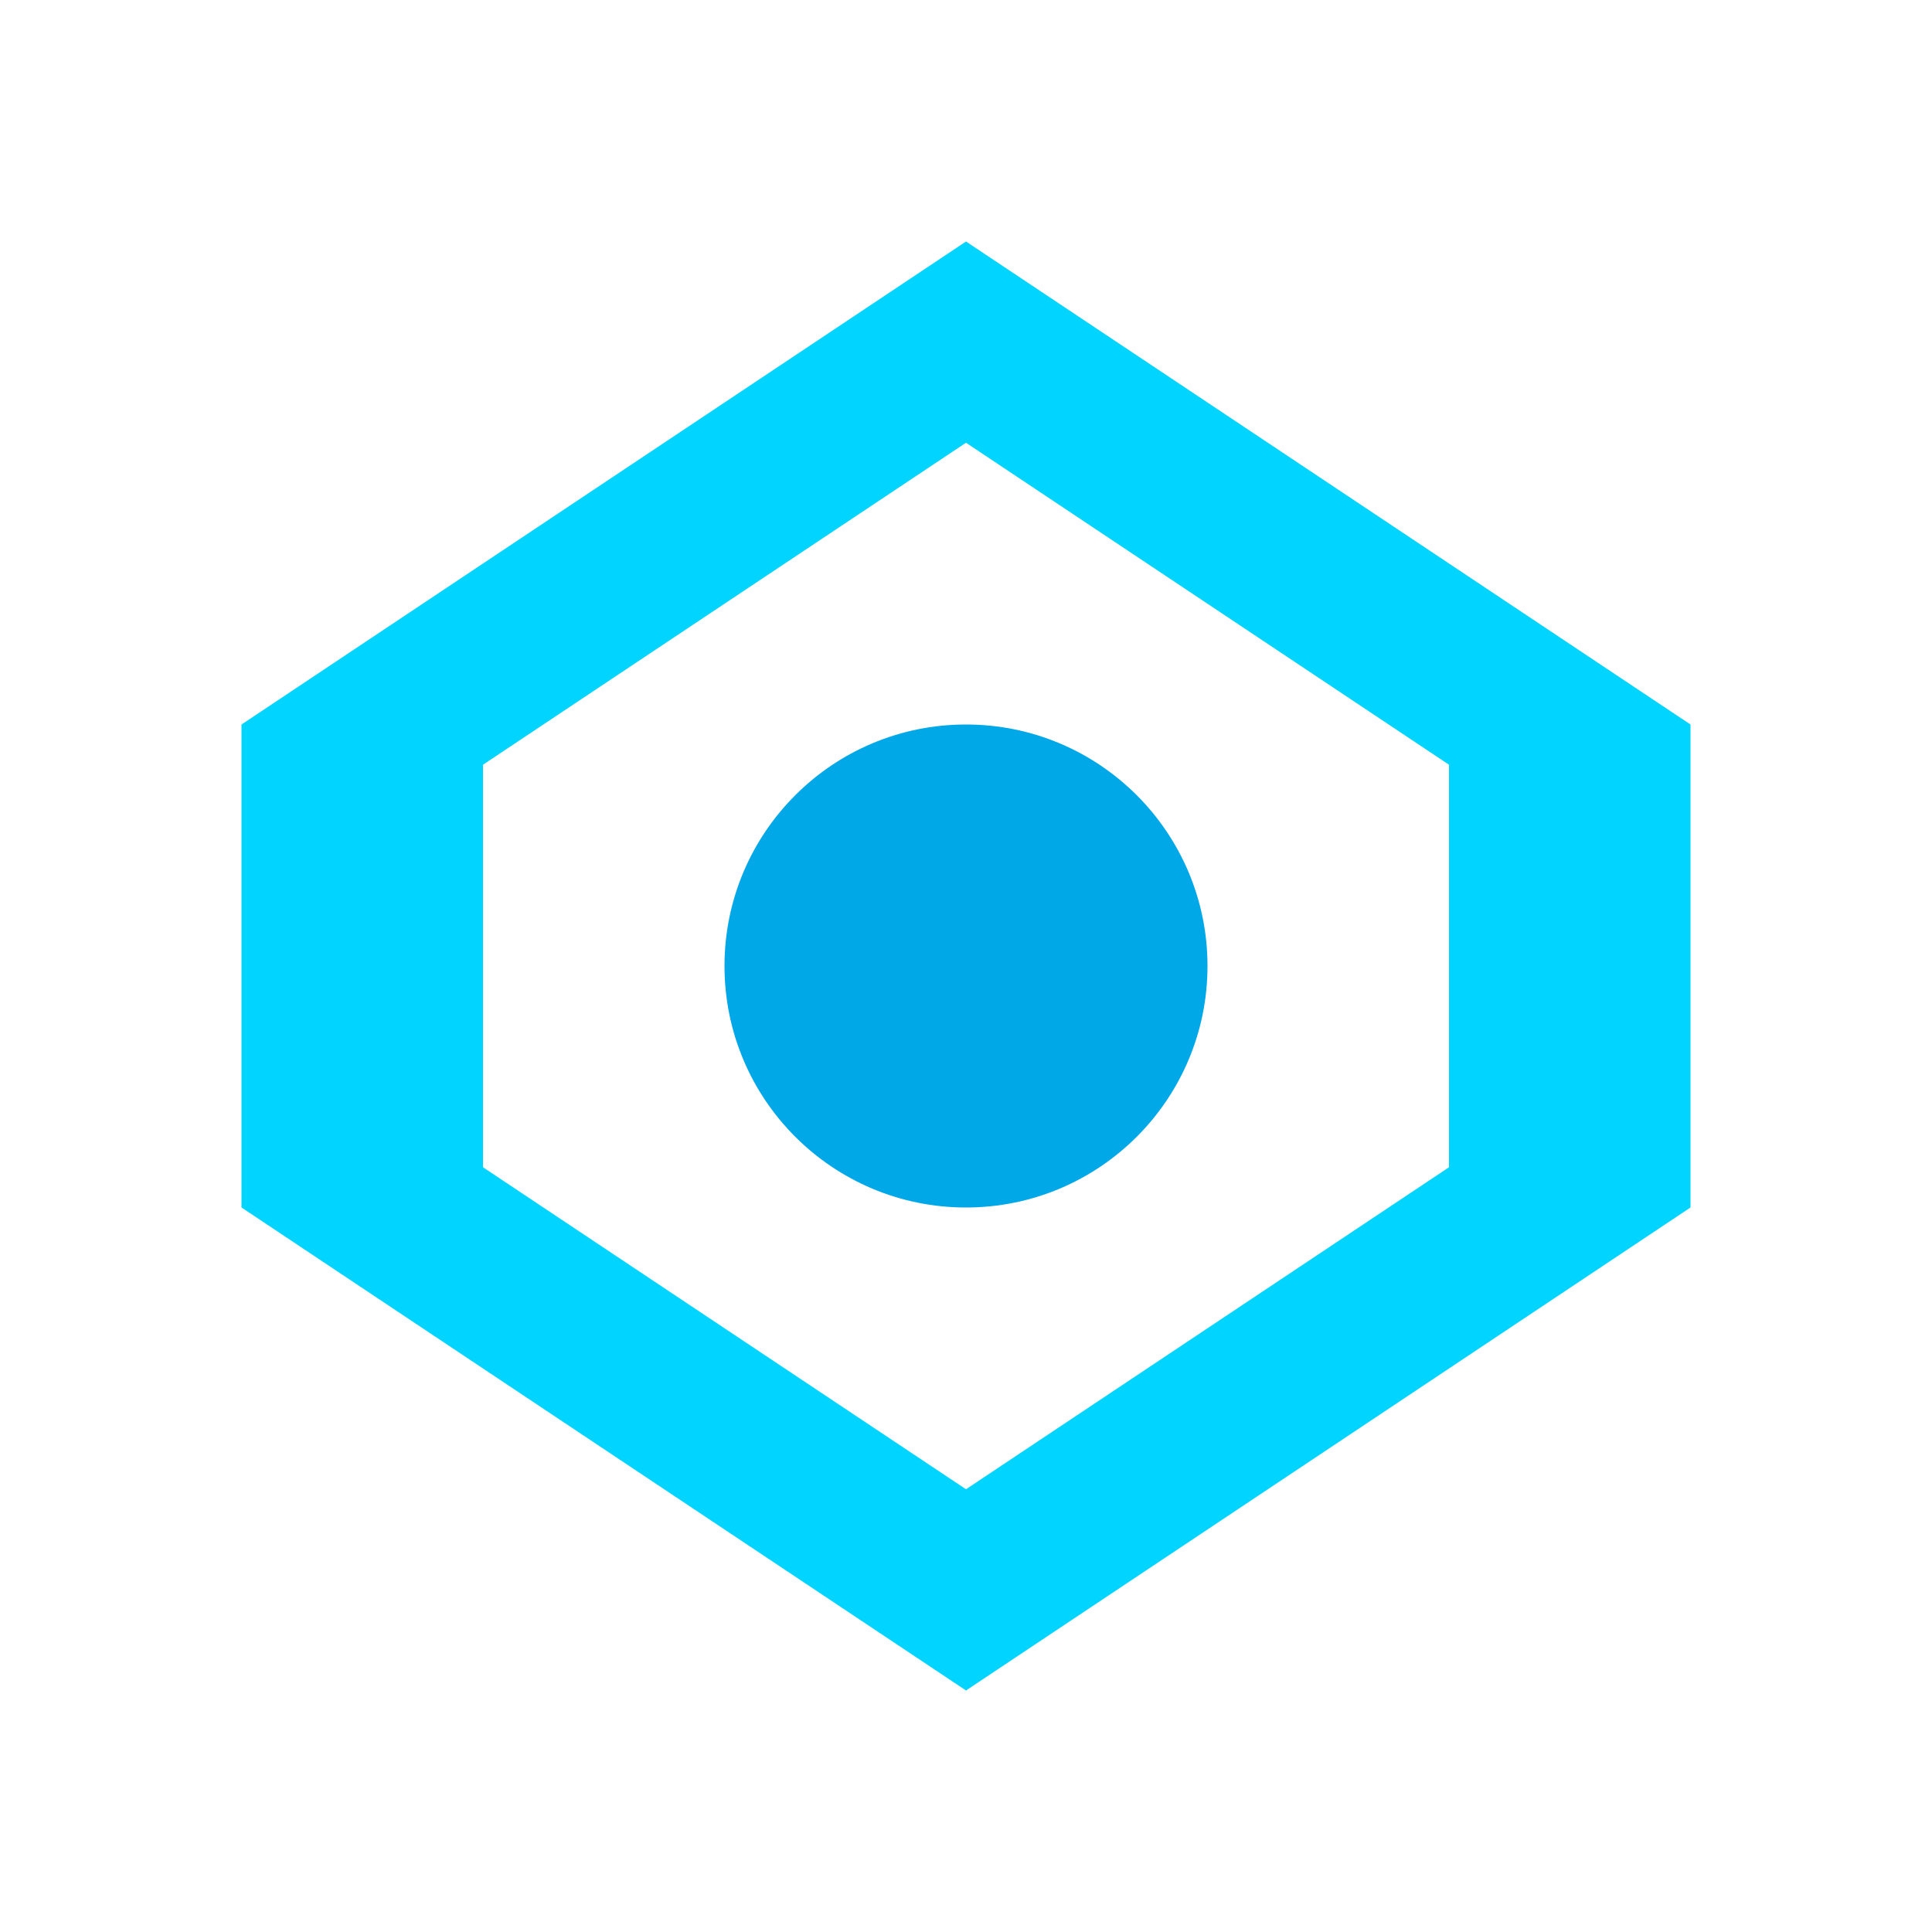
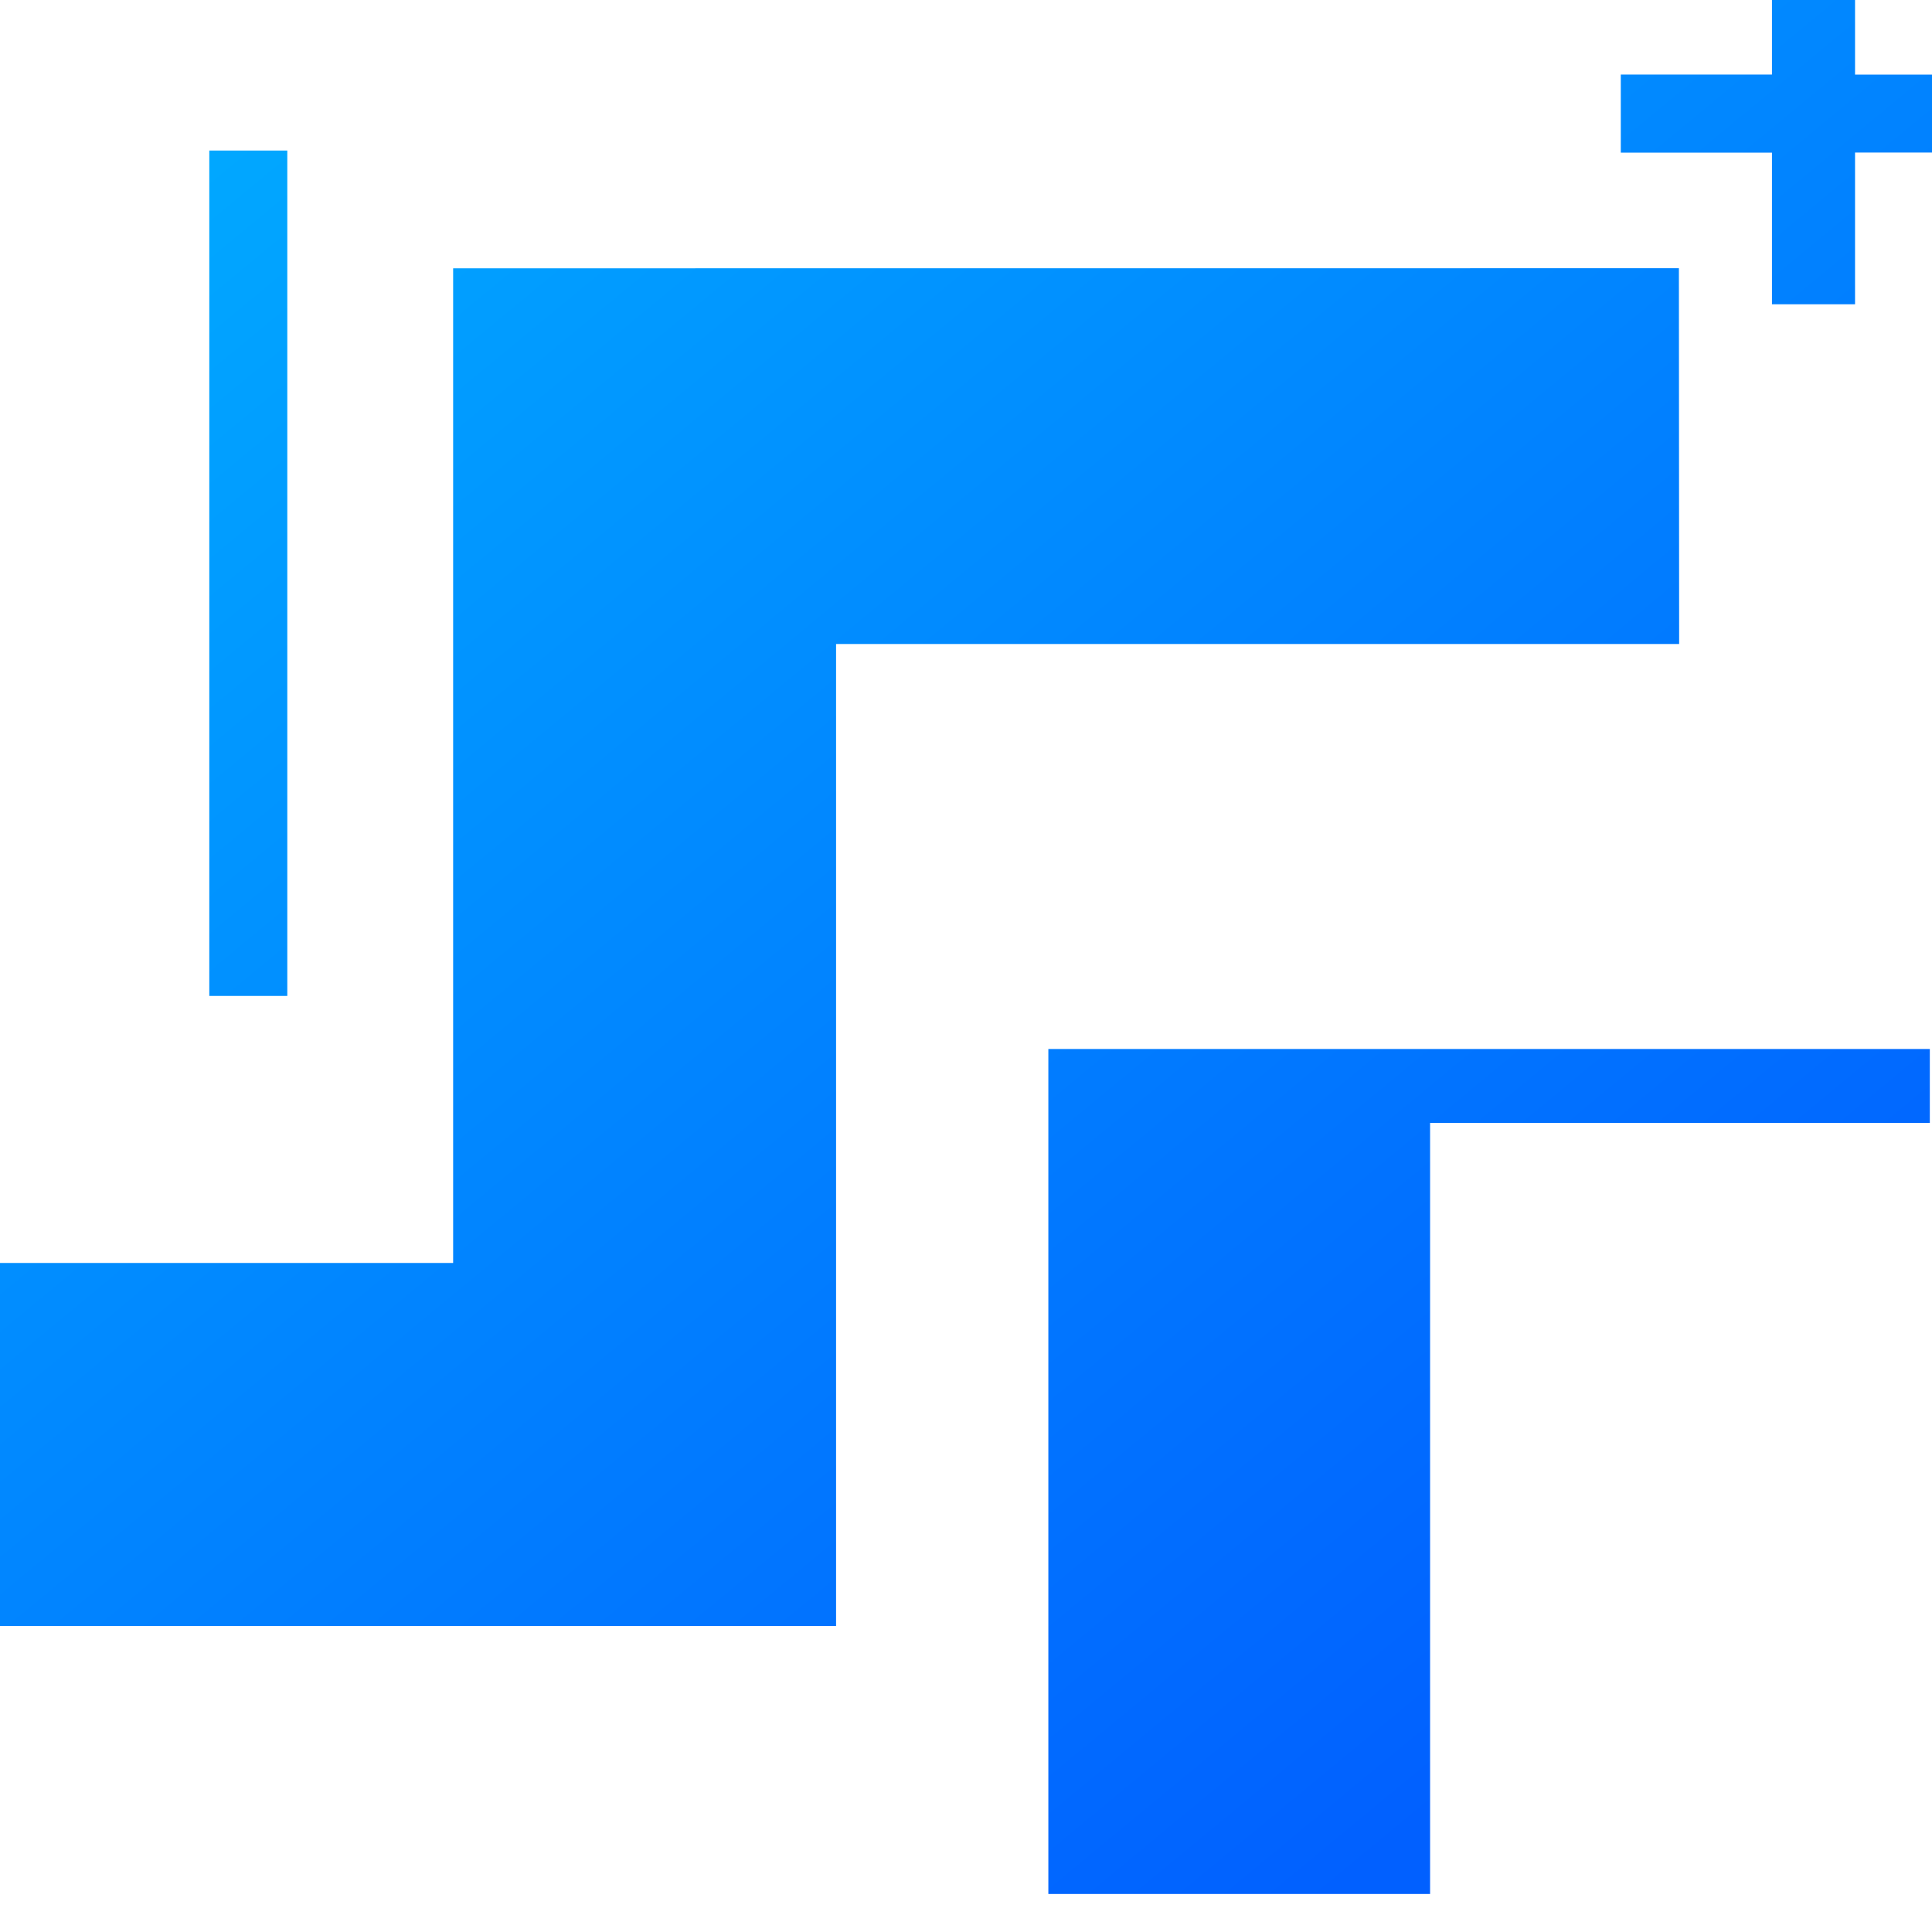
- <svg xmlns="http://www.w3.org/2000/svg" viewBox="0 0 24 24">
-   <path d="M12 3L3 9v6l9 6 9-6V9l-9-6zm0 2.5L18 9.5v5L12 18.5l-6-4v-5l6-4z" fill="#00D4FF" />
-   <circle cx="12" cy="12" r="3" fill="#00A8E8" />
+ <svg xmlns="http://www.w3.org/2000/svg" height="1em" style="flex:none;line-height:1" viewBox="0 0 24 24" width="1em">
+   <path d="M22.012 0h1.032v.927H24v.968h-.956V3.78h-1.032V1.896h-1.878v-.97h1.878V0zM2.6 12.371V1.87h.969v10.502h-.97zm10.423.66h10.95v.918h-6.208v9.579h-4.742V13.03zM5.629 3.333v12.356H0v4.51h10.386V8L20.859 8l-.003-4.668-15.227.001z" fill="url(#lobe-icons-stepfun-_R_0_)" fill-rule="evenodd" />
+   <defs>
+     <linearGradient gradientUnits="userSpaceOnUse" id="lobe-icons-stepfun-_R_0_" x1="1.646" x2="18.342" y1="1.916" y2="22.091">
+       <stop stop-color="#01A9FF" />
+       <stop offset="1" stop-color="#0160FF" />
+     </linearGradient>
+   </defs>
</svg>
